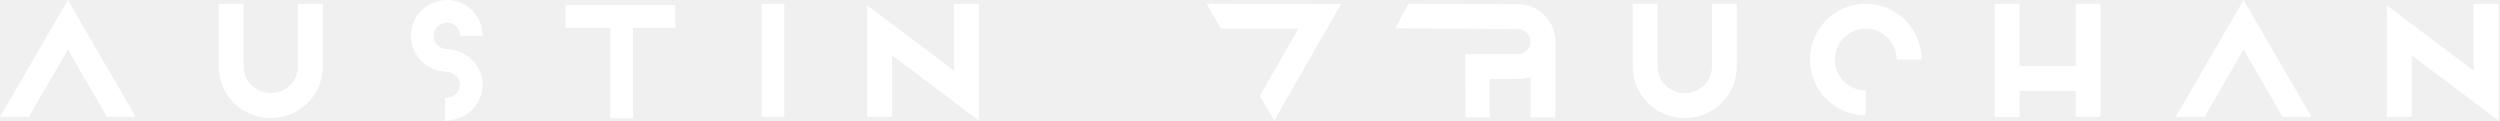
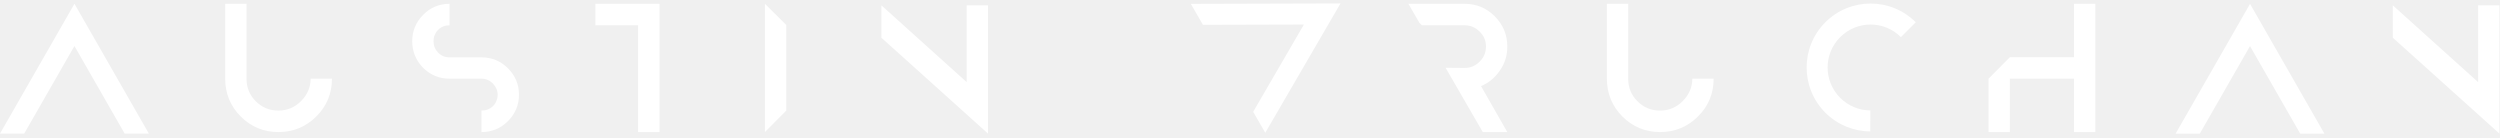
- <svg xmlns="http://www.w3.org/2000/svg" width="663px" height="32px" viewBox="0 0 663 32" version="1.1">
+ <svg xmlns="http://www.w3.org/2000/svg" width="655px" height="36px" viewBox="0 0 655 36" version="1.1">
  <defs />
-   <g id="Home" stroke="none" stroke-width="1" fill="none" fill-rule="evenodd" transform="translate(-184, -328)">
-     <g id="name" transform="translate(184, 328)" fill="#FFFFFF" fill-rule="nonzero">
-       <polygon id="Fill-1" points="18 13.144 7.632 30.998 0 30.998 18 0 35.999 31 28.367 31" />
-       <path d="M79,1 L79,17.697 C79,21.551 75.79,24.7 71.8,24.7 C67.81,24.7 64.6,21.551 64.6,17.697 L64.6,1 L58,1 L58,17.697 C58,25.224 64.192,31.3 71.8,31.3 C79.408,31.3 85.6,25.224 85.6,17.697 L85.6,1 L79,1 Z" id="Rectangle-7" />
-       <polygon id="Path-2" points="259.6 31.977 259.6 1 253 1 253 18.745 230 1.426 230 31 236.6 31 236.6 14.658" />
-       <path d="M118.5,13.012 L118.5,13 C116.567,13 115,11.433 115,9.5 C115,7.567 116.567,6 118.5,6 C120.433,6 122,7.567 122,9.5 L128,9.5 C128,4.253 123.747,0 118.5,0 C113.253,0 109,4.253 109,9.5 C109,14.579 112.986,18.727 118,18.987 L118,19 C120.257,19 122,20.619 122,22.5 C122,24.381 120.257,26 118,26 L118,32 C123.475,32 128,27.798 128,22.5 C128,17.364 123.748,13.258 118.5,13.012 L118.5,13.012 Z" id="Combined-Shape" />
-       <polygon id="Line-3" points="202 1 202 31 208 31 208 1" />
-       <polygon id="Combined-Shape" points="167.862 7.352 167.862 31.353 161.862 31.353 161.862 7.352 150 7.352 150 1.353 179.09 1.353 179.09 7.352" />
-       <polygon id="Fill-1" points="344.318 7.624 323.794 7.572 320 1 355.633 1.089 337.891 32 334.098 25.428" />
-       <path d="M509.6,15.8 C509.6,7.626 502.974,1 494.8,1 C486.626,1 480,7.626 480,15.8 C480,23.974 486.626,30.6 494.8,30.6 L494.8,24 C490.271,24 486.6,20.329 486.6,15.8 C486.6,11.271 490.271,7.6 494.8,7.6 C499.329,7.6 503,11.271 503,15.8 L509.6,15.8 Z" id="Oval-2" />
-       <path d="M454,1 L454,17.697 C454,21.551 450.79,24.7 446.8,24.7 C442.81,24.7 439.6,21.551 439.6,17.697 L439.6,1 L433,1 L433,17.697 C433,25.224 439.192,31.3 446.8,31.3 C454.408,31.3 460.6,25.224 460.6,17.697 L460.6,1 L454,1 Z" id="Rectangle-7" />
-       <path d="M402.554,1.125 L373.5,1 L370,7.5 L402.554,7.725 C404.401,7.725 405.894,9.213 405.894,11.042 C405.894,12.872 404.401,14.359 402.554,14.359 L388.549,14.359 L388.66,31.125 L395.035,31.125 L395.035,20.959 L402.554,20.959 C403.726,20.959 404.85,20.757 405.894,20.385 L405.894,31.125 L412.495,31.125 L412.495,10.864 C412.398,5.467 407.982,1.125 402.554,1.125 Z" id="Combined-Shape" />
-       <polygon id="Combined-Shape" points="535.6 24.095 535.6 31.023 529 31.023 529 1 535.6 1 535.6 17.495 550.472 17.495 550.472 1 557.072 1 557.072 31 550.472 31 550.472 24.095" />
-       <polygon id="Fill-1" points="595 13.144 584.632 30.998 577 30.998 595 0 612.999 31 605.367 31" />
-       <polygon id="Path-2" points="662.6 31.977 662.6 1 656 1 656 18.745 633 1.426 633 31 639.6 31 639.6 14.658" />
+   <g id="Home" stroke="none" stroke-width="1" fill="none" fill-rule="evenodd" transform="translate(-192, -333)">
+     <g id="name" transform="translate(192, 333)" fill="#FFFFFF">
+       <polygon id="Fill-1" fill-rule="nonzero" points="19.502 0.997 19.502 0.977 39 35 32.66 35 19.502 12.055 6.341 35 0 35 19.502 0.997" />
+       <path d="M81.386,20.614 L86.972,20.614 C86.972,24.478 85.628,27.796 82.856,30.526 C80.126,33.256 76.766,34.6 72.944,34.6 C69.122,34.6 65.804,33.256 63.074,30.526 C60.344,27.796 59,24.436 59,20.614 L59,1 L64.586,1 L64.586,20.614 C64.586,22.924 65.384,24.898 66.98,26.494 C68.618,28.174 70.634,28.972 72.944,28.972 C75.254,28.972 77.228,28.132 78.866,26.494 C80.504,24.856 81.386,22.882 81.386,20.614 Z" id="Path" />
+       <path d="M126.144,20.614 L117.786,20.614 C115.056,20.614 112.746,19.648 110.856,17.758 C108.966,15.826 108,13.516 108,10.786 C108,8.098 108.966,5.83 110.856,3.898 C112.746,1.966 115.056,1 117.786,1 L117.786,6.628 C117.198,6.628 116.652,6.712 116.148,6.922 C115.602,7.132 115.182,7.426 114.762,7.846 C114.384,8.224 114.09,8.686 113.88,9.19 C113.67,9.694 113.586,10.24 113.586,10.786 C113.586,11.962 113.964,12.928 114.762,13.768 C115.602,14.608 116.568,15.028 117.786,15.028 L126.144,15.028 C128.874,15.028 131.184,15.994 133.074,17.884 C135.006,19.816 135.972,22.126 135.972,24.814 C135.972,27.502 135.006,29.812 133.074,31.744 C131.184,33.634 128.874,34.6 126.144,34.6 L126.144,28.972 C126.732,28.972 127.278,28.888 127.782,28.678 C128.328,28.468 128.79,28.174 129.168,27.796 C129.546,27.418 129.84,26.998 130.05,26.452 C130.26,25.948 130.386,25.402 130.386,24.814 C130.386,23.68 129.924,22.714 129.126,21.874 C128.286,21.034 127.32,20.614 126.144,20.614 Z" id="Path" />
+       <polygon id="Path" points="172.8 1 172.8 34.6 167.172 34.6 167.172 6.628 156 6.628 156 1" />
+       <polygon id="Path" points="206 6.544 206 28.972 200.414 34.6 200.414 1" />
+       <polygon id="Path" points="253.268 1.4 258.854 1.4 258.854 35 230.924 9.884 230.924 1.4 253.268 21.518" />
+       <path d="M392.94,18.514 C391.638,20.404 390,21.748 388.026,22.546 L394.914,34.6 L388.488,34.6 L378.744,17.758 L383.742,17.8 C385.254,17.8 386.556,17.254 387.648,16.162 C388.782,15.07 389.328,13.726 389.328,12.172 C389.328,10.66 388.782,9.358 387.648,8.266 C386.556,7.174 385.254,6.628 383.742,6.628 L372.528,6.628 L371.898,5.998 L369,1 L383.742,1 C386.808,1 389.454,2.092 391.638,4.276 C393.822,6.502 394.914,9.106 394.914,12.172 C394.914,14.524 394.284,16.624 392.94,18.514 Z" id="Path" />
+       <path d="M443.386,20.614 L448.972,20.614 C448.972,24.478 447.628,27.796 444.856,30.526 C442.126,33.256 438.766,34.6 434.944,34.6 C431.122,34.6 427.804,33.256 425.074,30.526 C422.344,27.796 421,24.436 421,20.614 L421,1 L426.586,1 L426.586,20.614 C426.586,22.924 427.384,24.898 428.98,26.494 C430.618,28.174 432.634,28.972 434.944,28.972 C437.254,28.972 439.228,28.132 440.866,26.494 C442.504,24.856 443.386,22.882 443.386,20.614 Z" id="Path" />
+       <polygon id="Path" points="543.386 1 548.972 1 548.972 34.6 543.386 34.6 543.386 20.614 526.586 20.614 526.586 34.6 521 34.6 521 20.614 526.586 14.986 543.386 14.986" />
+       <polygon id="Path" points="649.264 1.4 654.85 1.4 654.85 35 626.92 9.884 626.92 1.4 649.264 21.518" />
+       <path d="M501.931,5.836 L498.042,9.725 C493.649,5.331 486.525,5.331 482.132,9.725 C477.739,14.118 477.739,21.241 482.132,25.635 C484.259,27.762 487.085,28.916 490.033,28.93 L490.007,34.429 C485.623,34.409 481.406,32.686 478.243,29.524 C471.702,22.982 471.702,12.377 478.243,5.836 C484.784,-0.706 495.39,-0.706 501.931,5.836 Z" id="Oval-2" fill-rule="nonzero" />
+       <polygon id="Fill-1" fill-rule="nonzero" points="351.198 0.899 351.216 0.889 331.5 34.787 328.33 29.296 341.622 6.428 315.17 6.503 312 1.012 351.198 0.899" />
+       <polygon id="Fill-1" fill-rule="nonzero" points="589.502 1.02 589.502 1 609 35.023 602.66 35.023 589.502 12.078 576.341 35.023 570 35.023 589.502 1.02" />
    </g>
  </g>
</svg>
